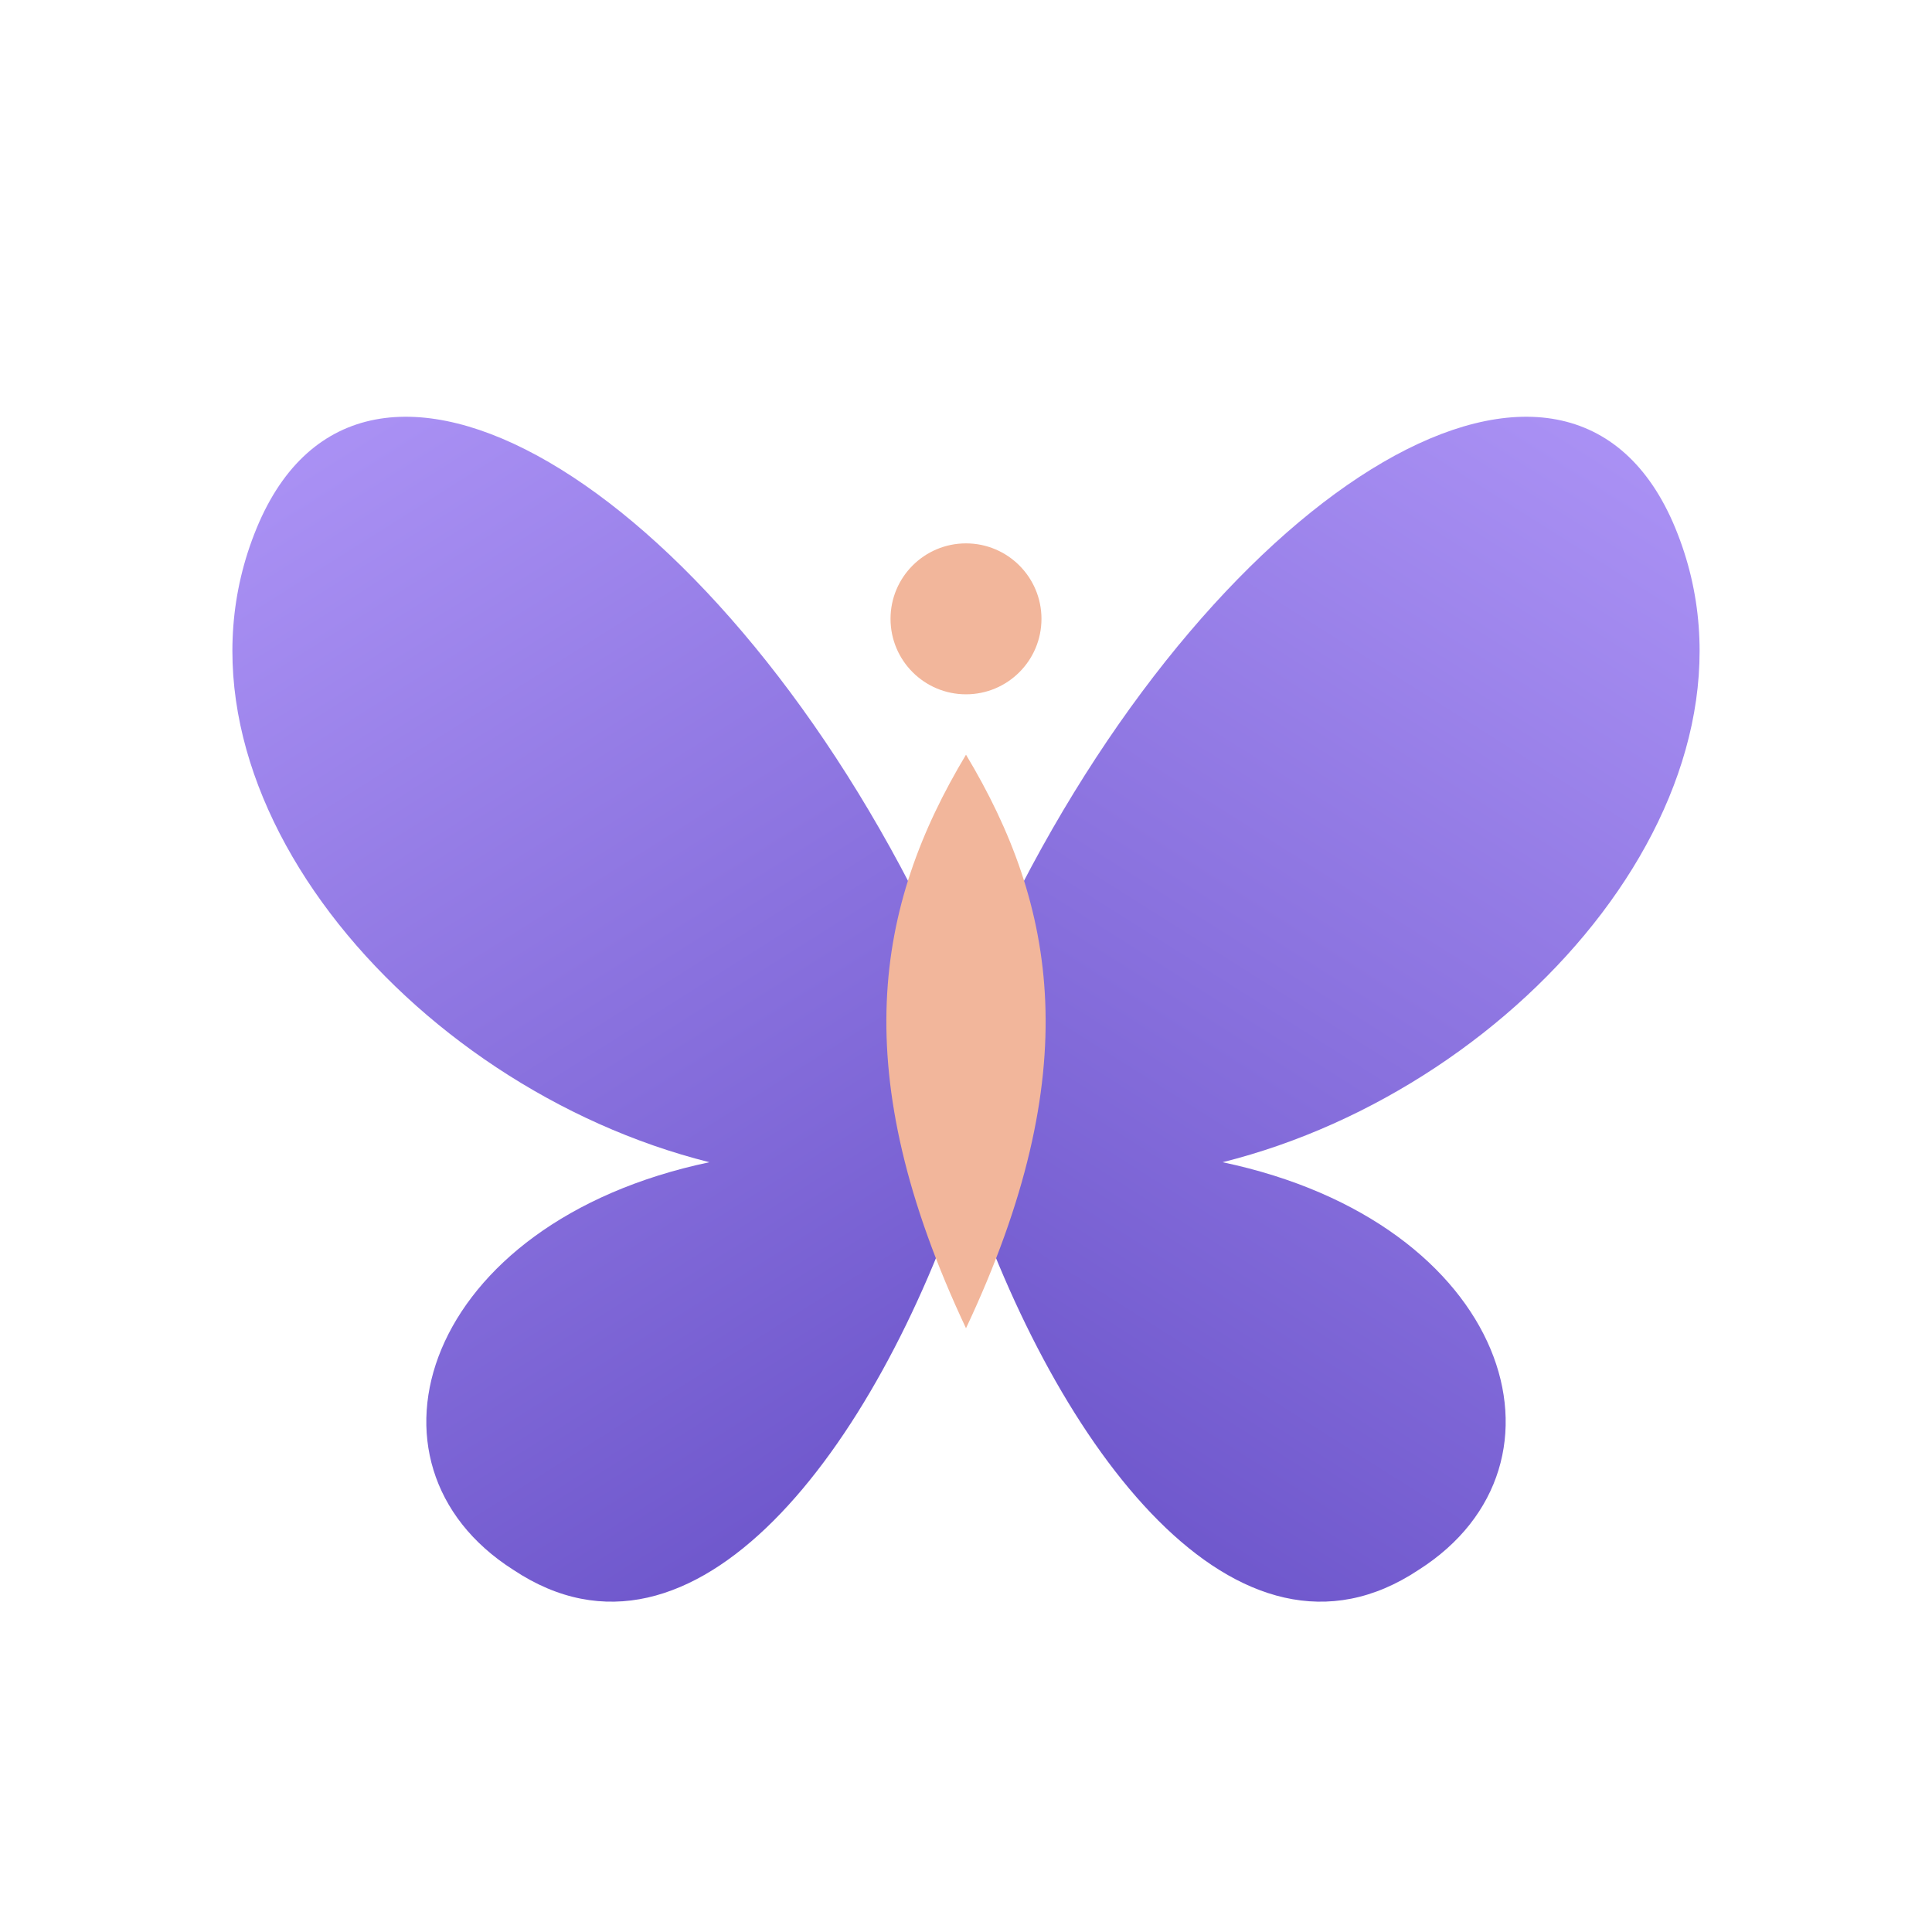
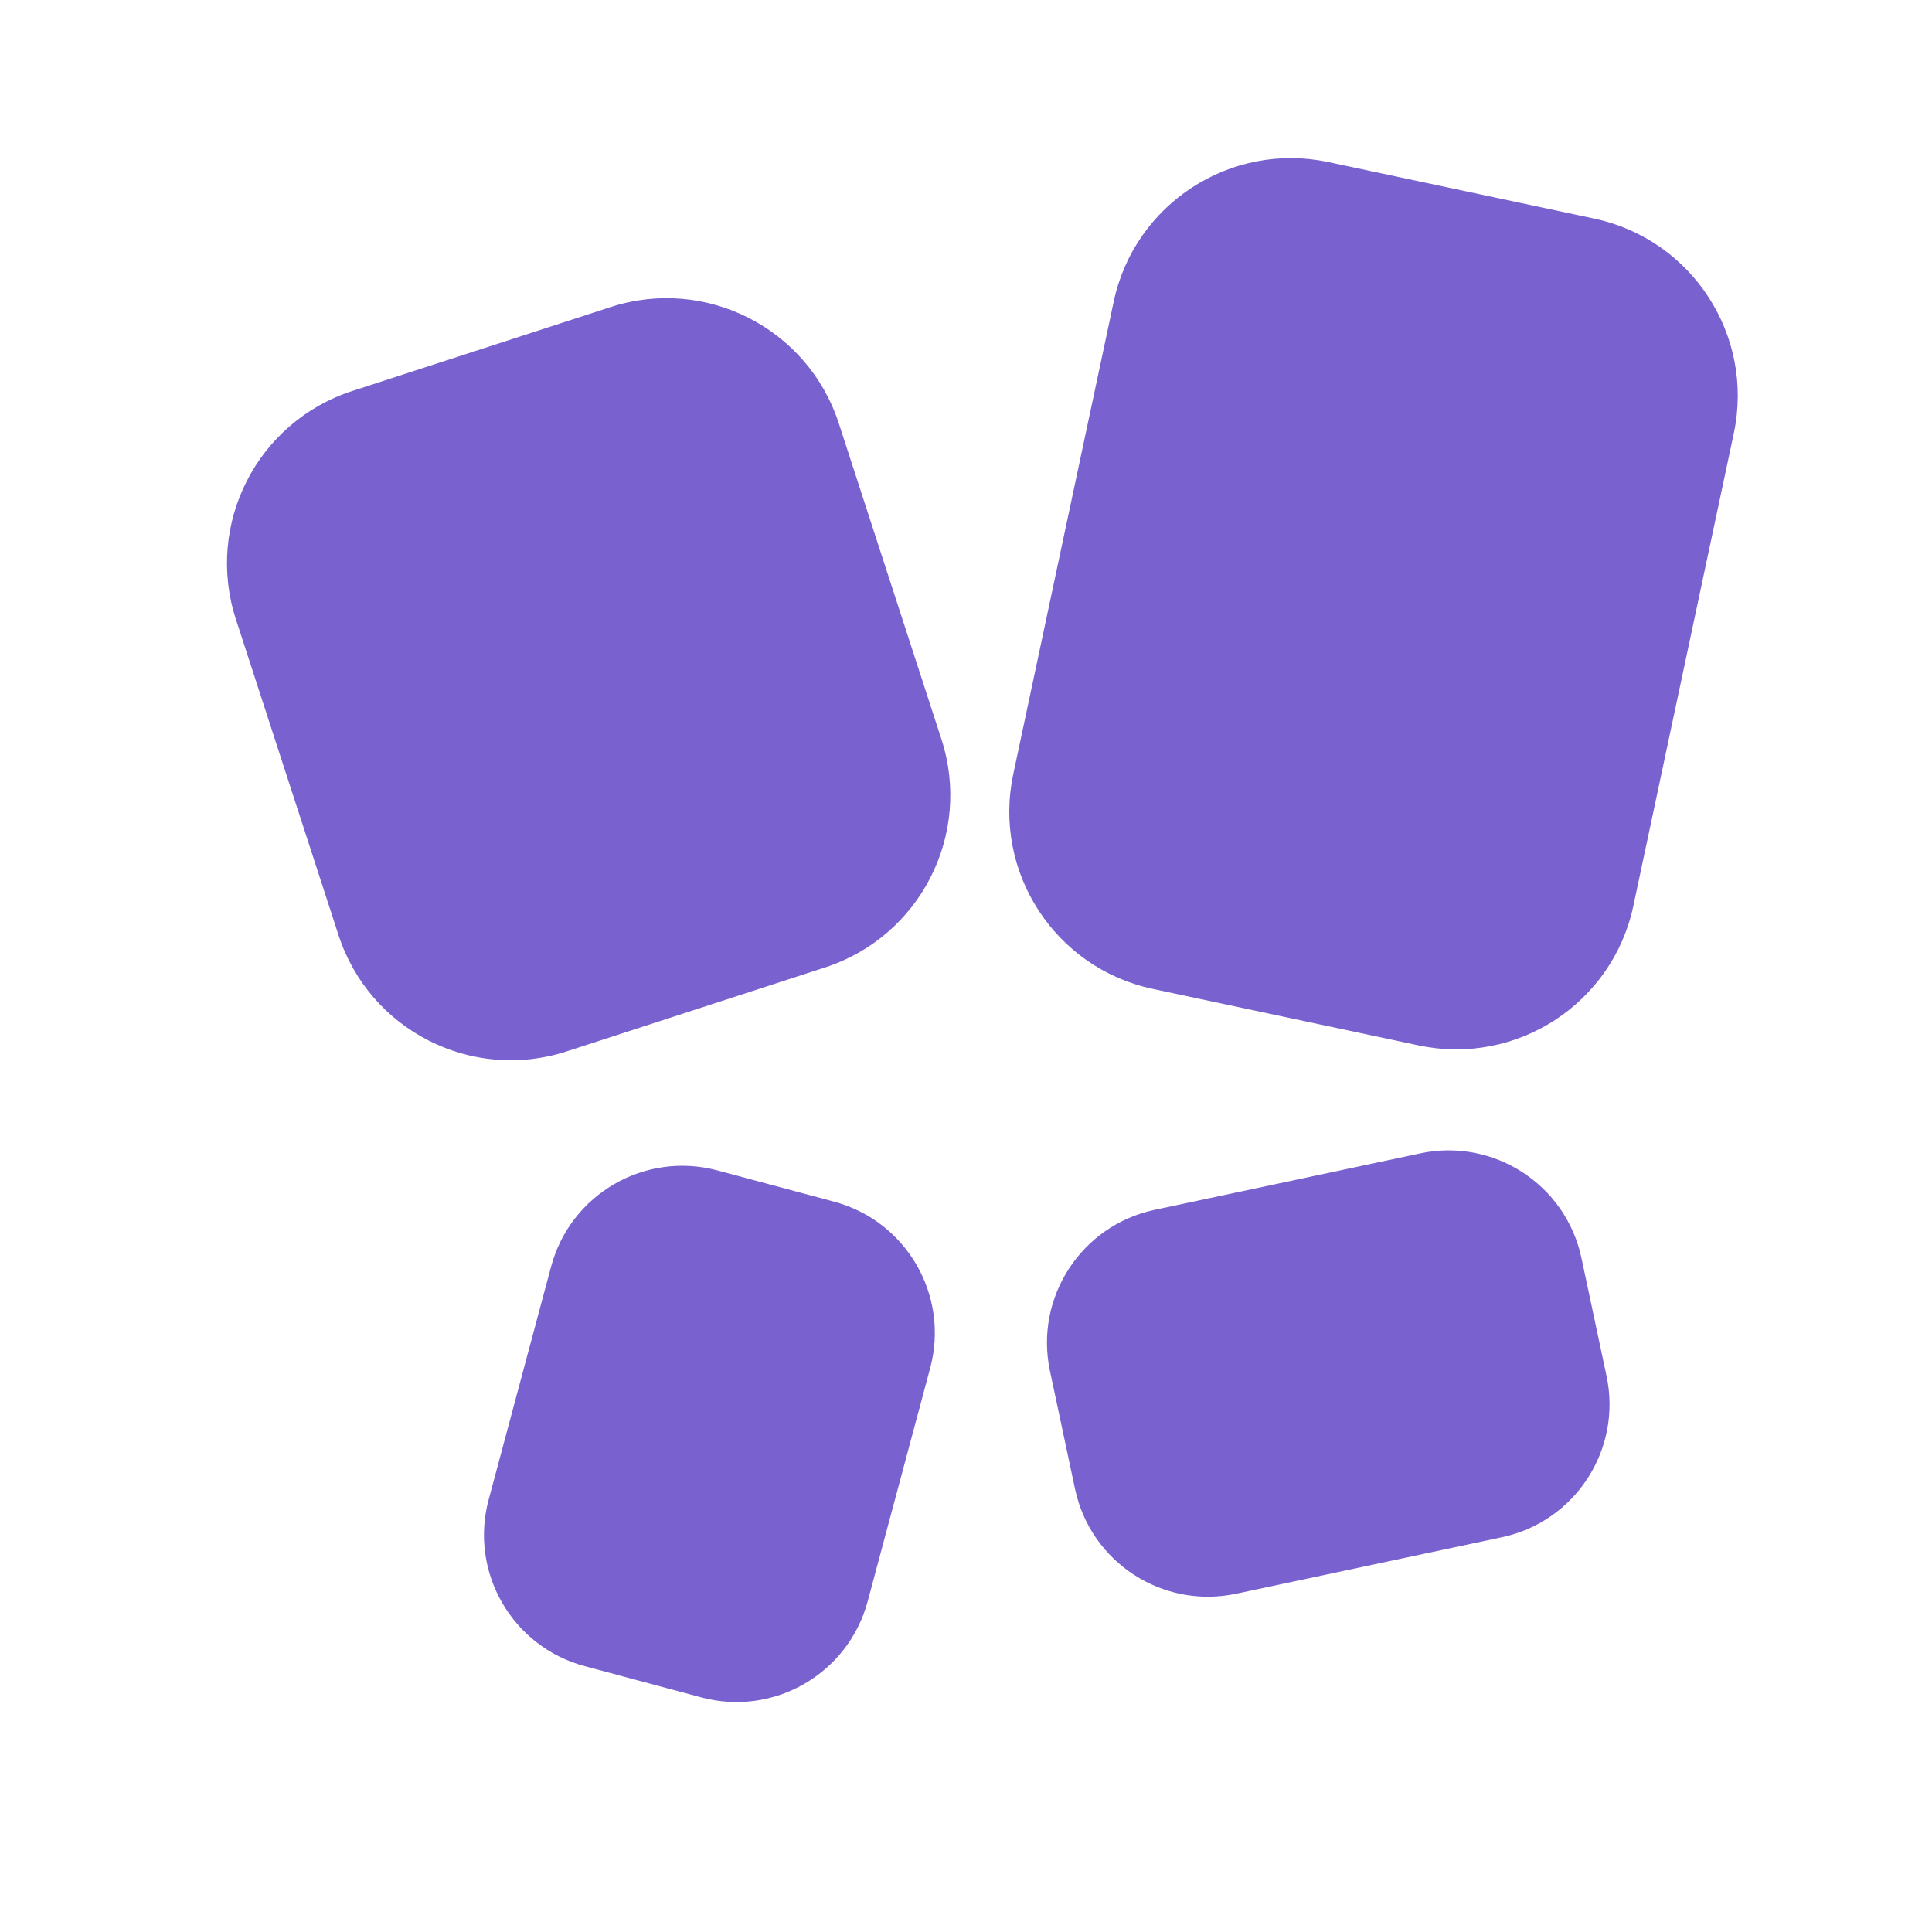
- <svg xmlns="http://www.w3.org/2000/svg" viewBox="0 0 64 64" fill="none">
-   <defs>
-     <linearGradient id="pw-wing" x1="10" y1="14" x2="34" y2="52" gradientUnits="userSpaceOnUse">
-       <stop stop-color="#AB92F5" />
-       <stop offset="1" stop-color="#6750C7" />
-     </linearGradient>
-     <path id="pw-left" d="M30.5 30C23.5 16 12 9 8.5 17.5C5 26 13.5 36 23.5 38.5C14 40.5 11.5 48.5 17 52C23 56 29 48 32 39C33.5 35 32.5 33 30.5 30Z" />
-   </defs>
-   <use href="#pw-left" fill="url(#pw-wing)" />
-   <use href="#pw-left" transform="translate(64 0) scale(-1 1)" fill="url(#pw-wing)" />
-   <path d="M32 25C35 30 36 35.5 32 44C28 35.5 29 30 32 25Z" fill="#F2B69B" />
-   <circle cx="32" cy="20.5" r="2.5" fill="#F2B69B" />
+ <svg xmlns="http://www.w3.org/2000/svg" viewBox="0 0 64 64" fill="#7961CF">
+   <rect x="9" y="11" width="21" height="23" rx="6" transform="rotate(-18 19.5 22.5)" />
+   <rect x="35" y="6" width="21" height="28" rx="6" transform="rotate(12 45.5 20)" />
+   <rect x="17" y="39" width="13" height="17" rx="4.5" transform="rotate(15 23.5 47.5)" />
+   <rect x="35" y="39" width="18" height="13" rx="4.5" transform="rotate(-12 44 45.5)" />
</svg>
